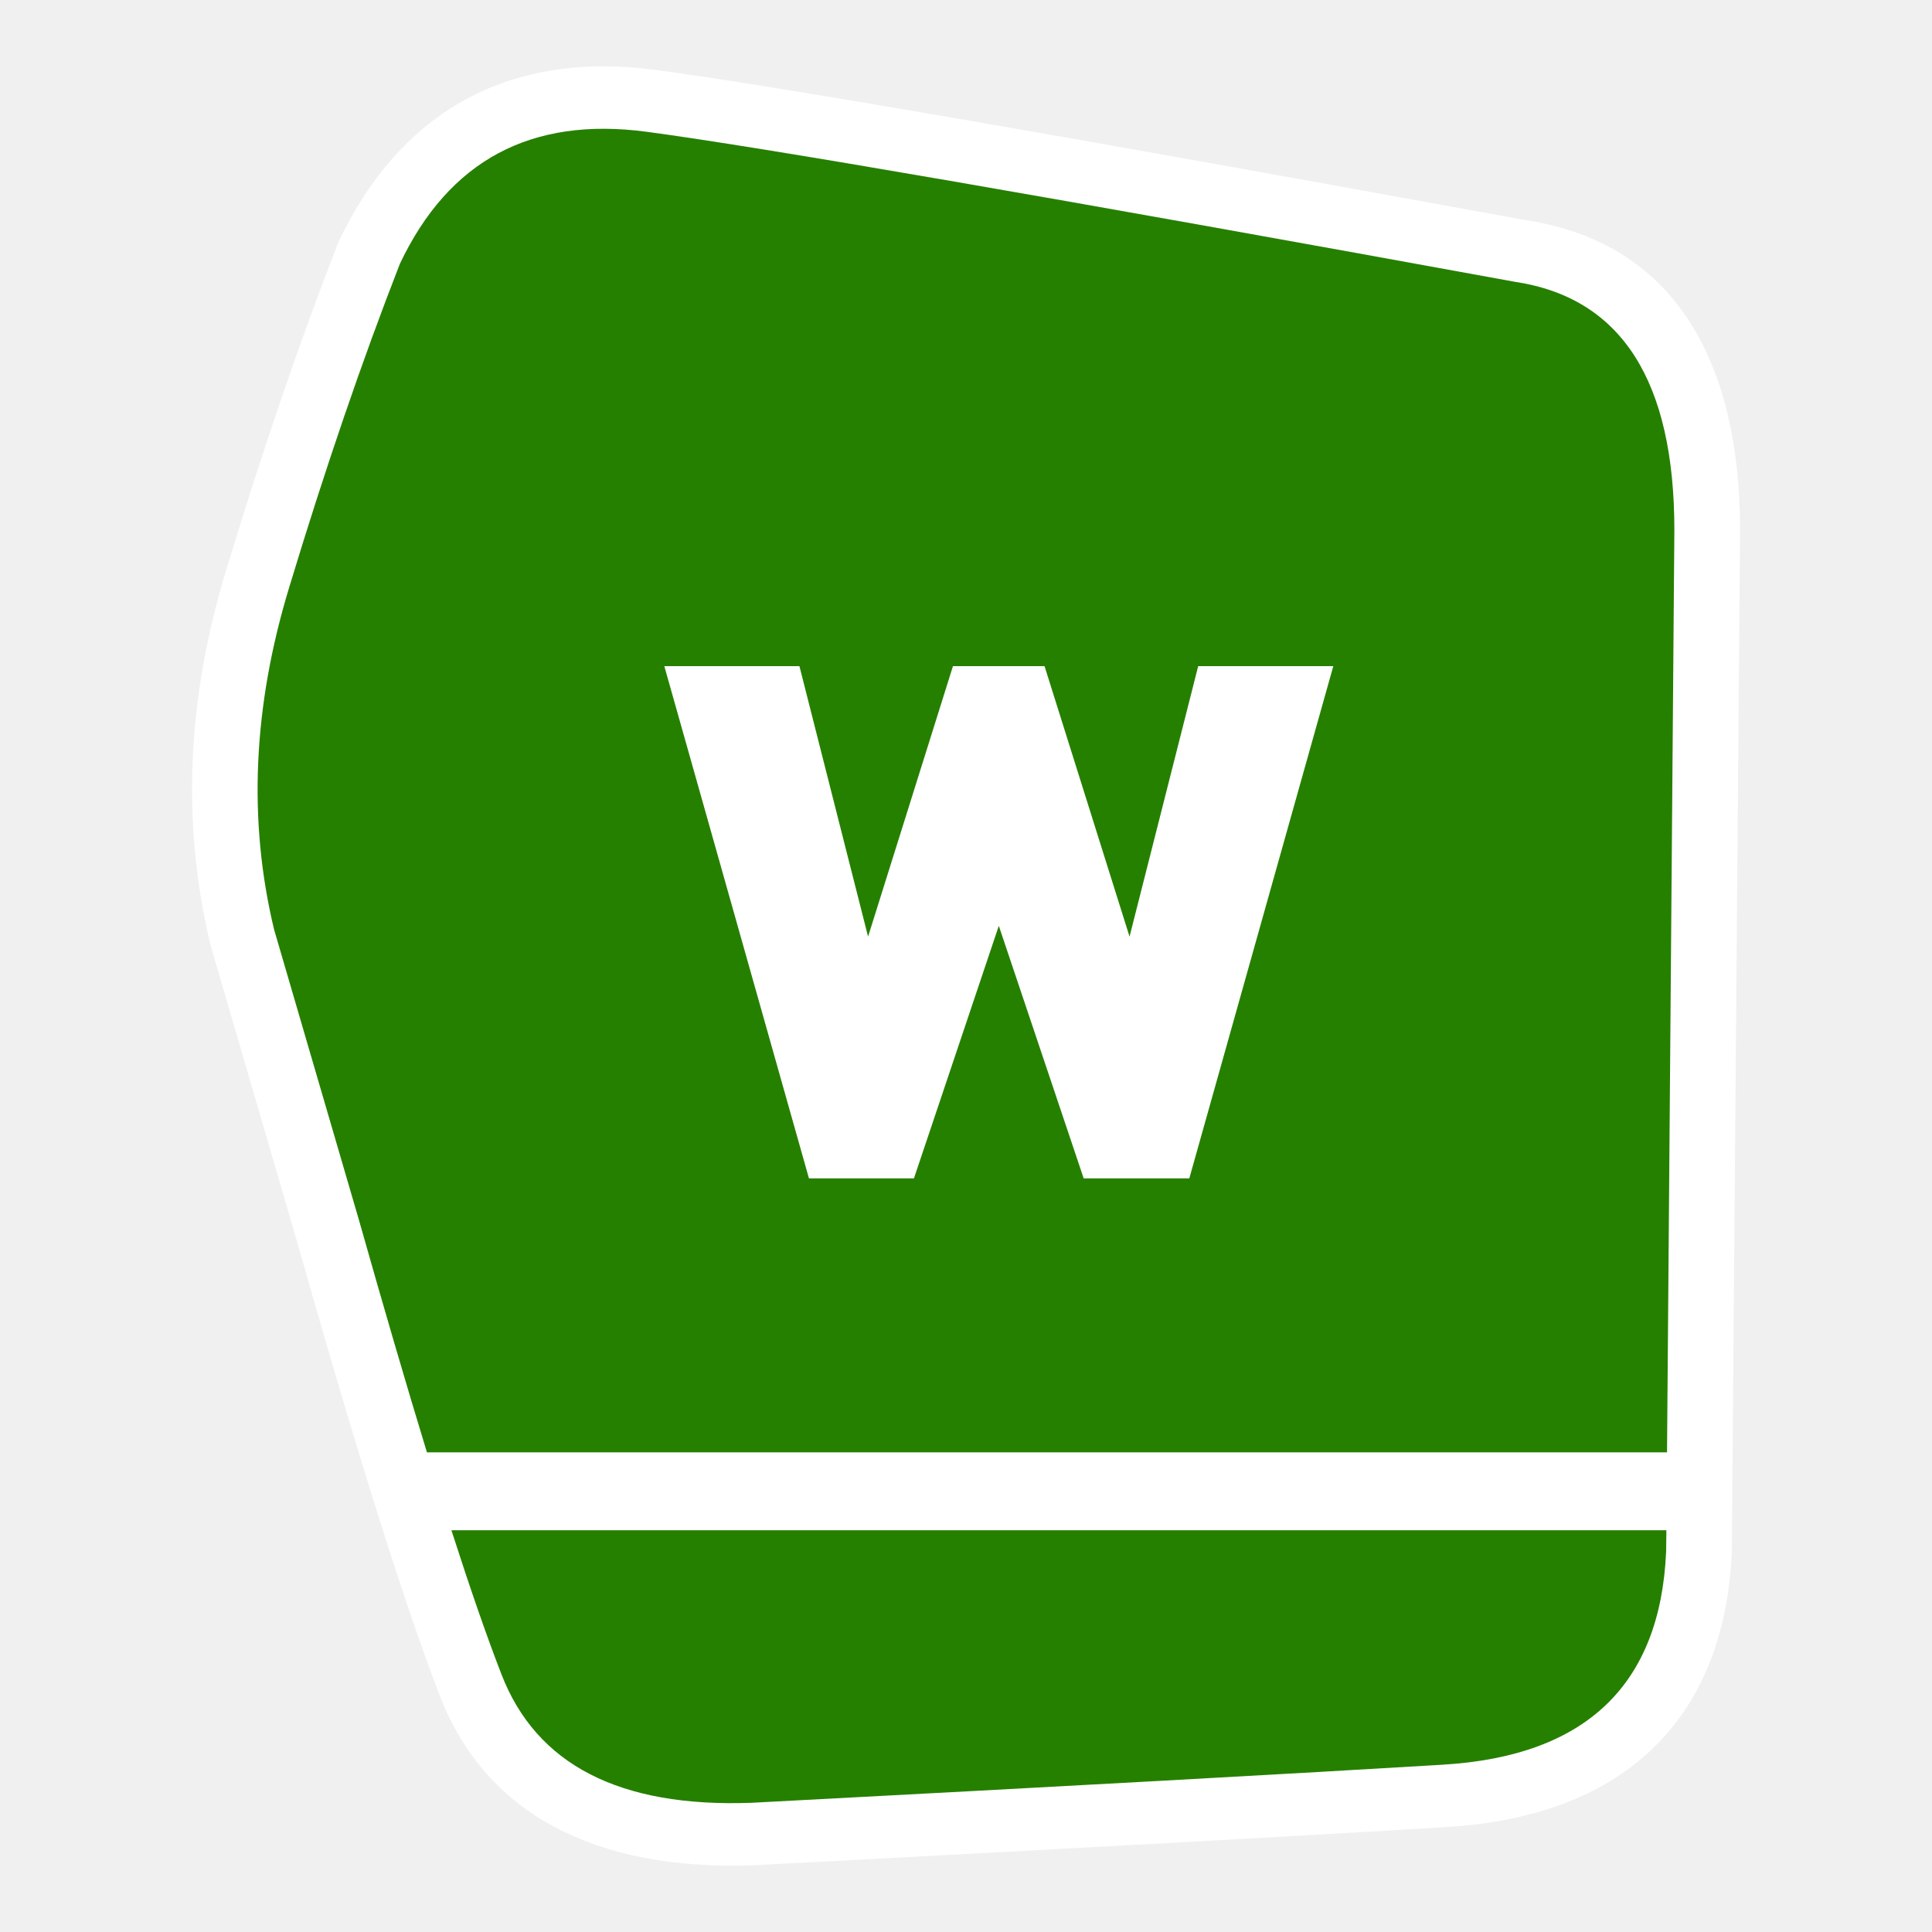
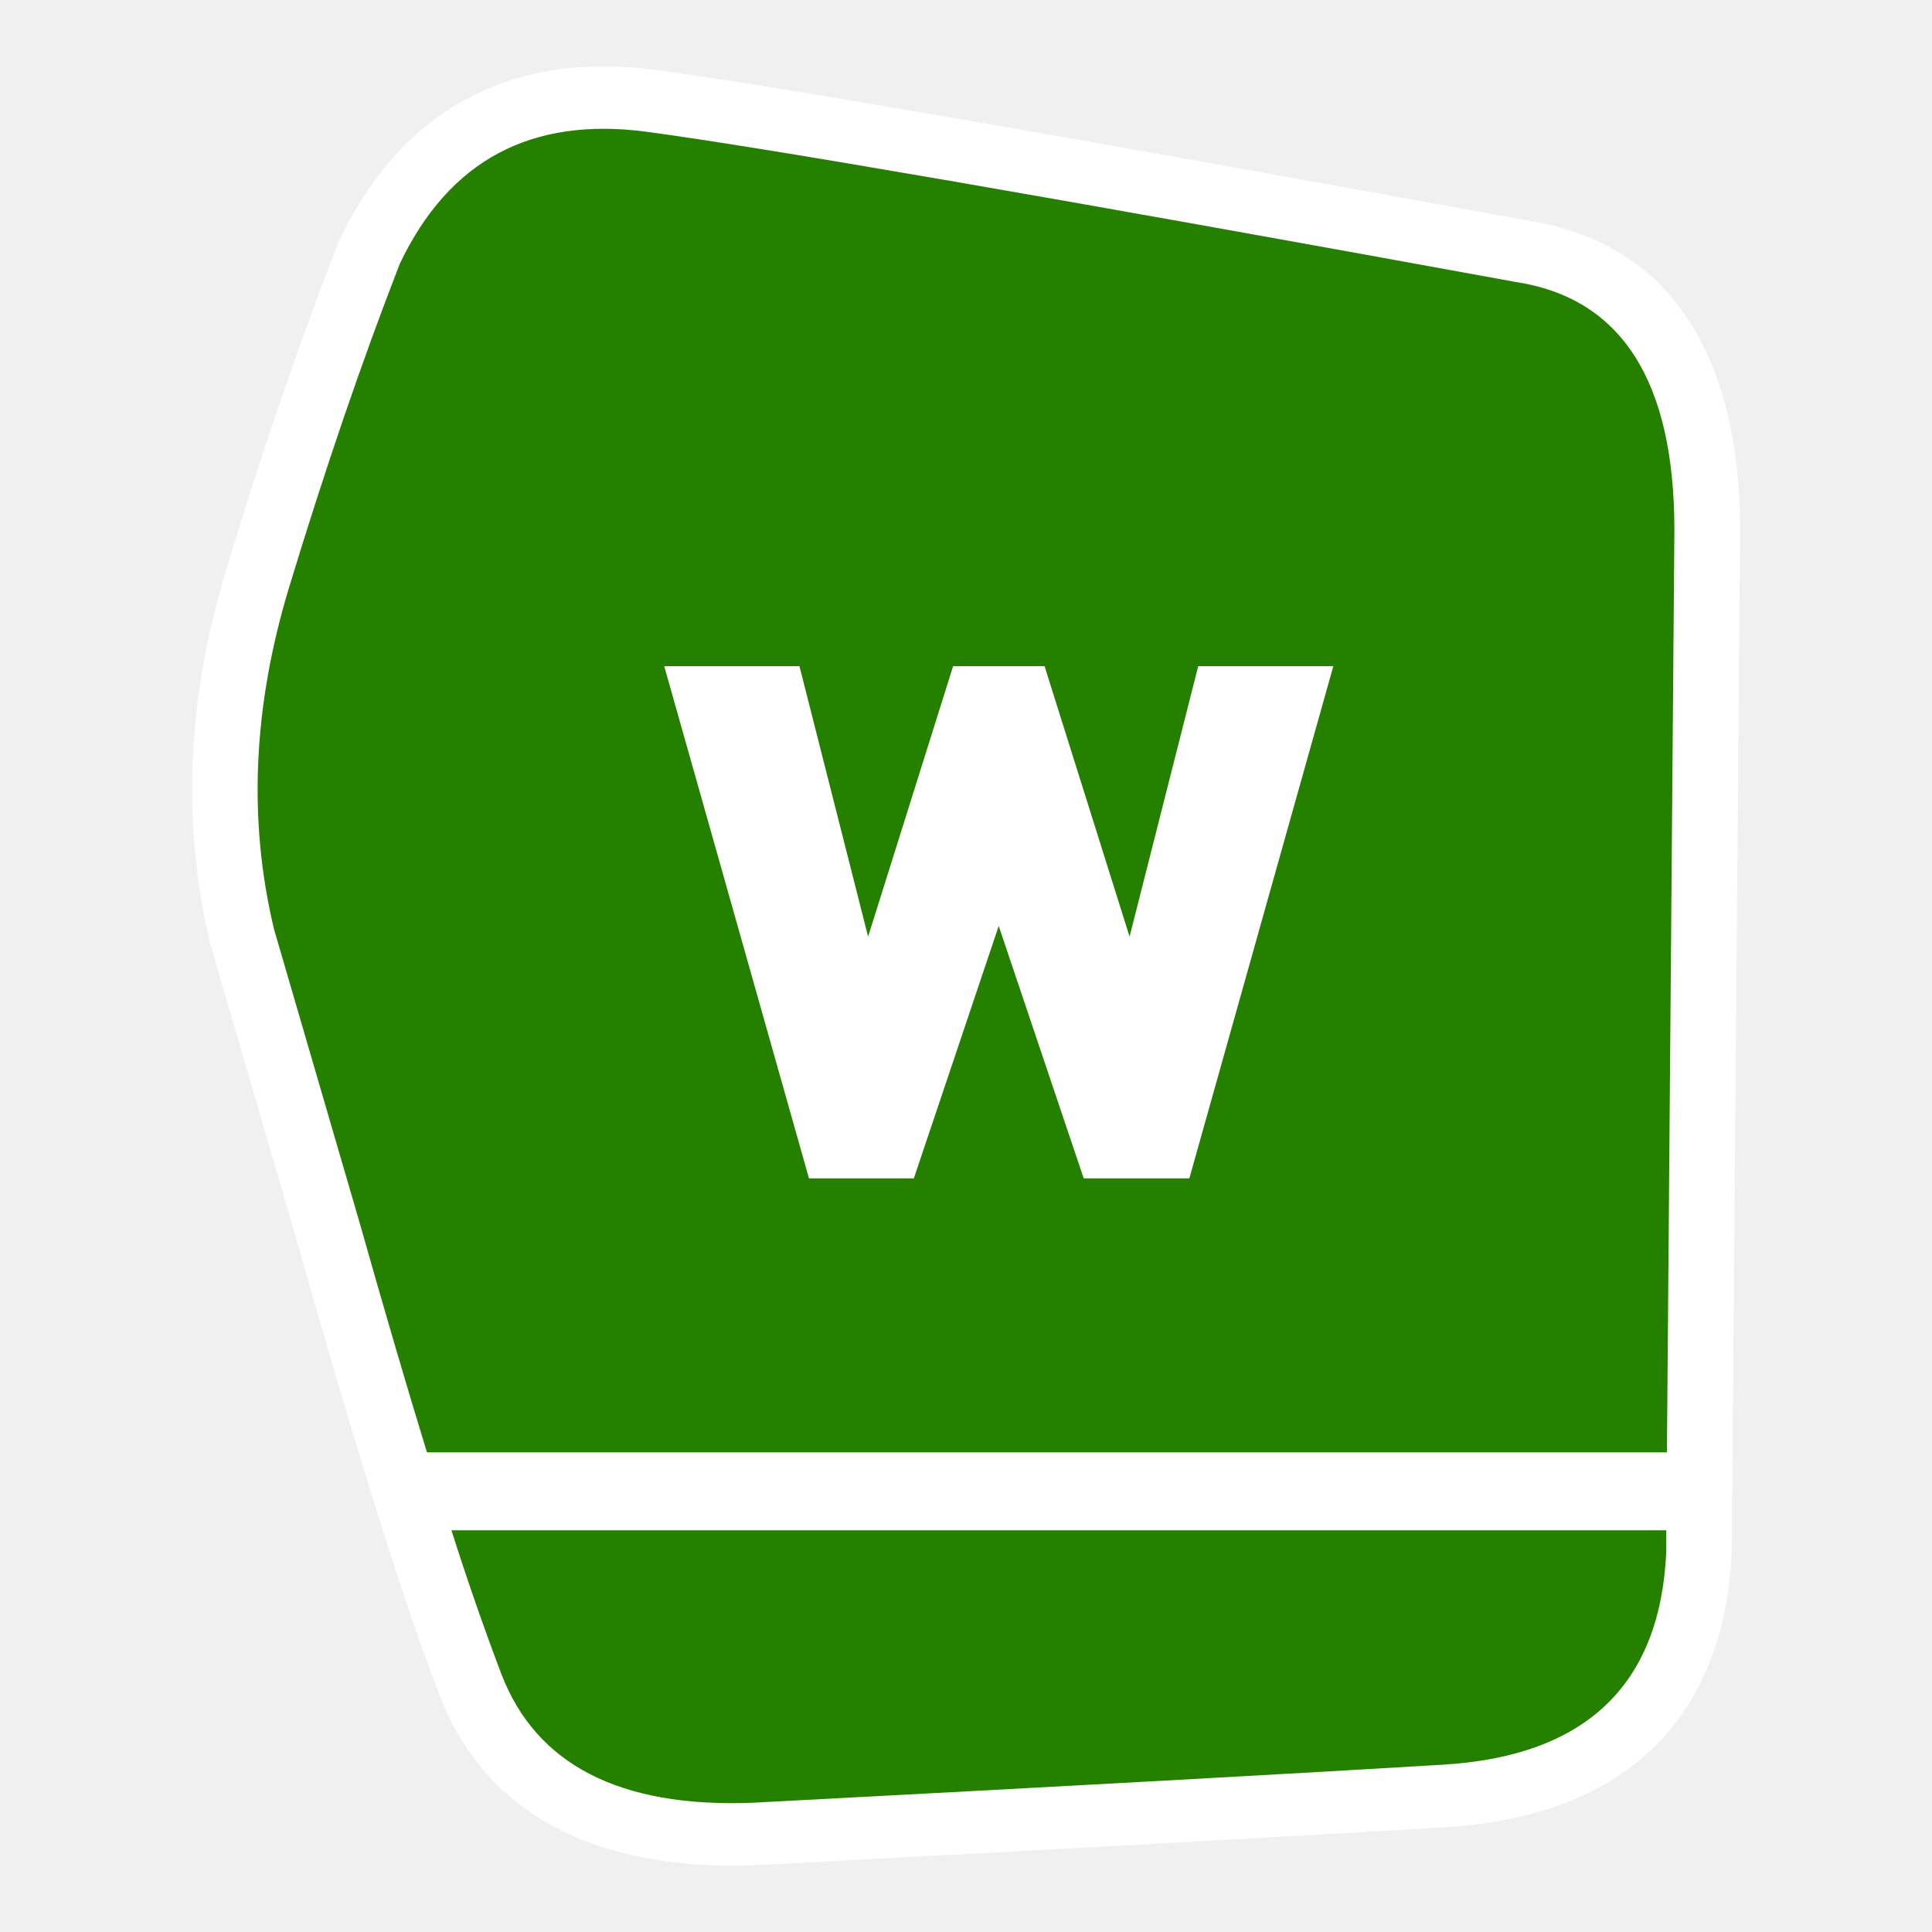
- <svg xmlns="http://www.w3.org/2000/svg" width="15px" height="15px" viewBox="0 0 15 15" version="1.1">
-   <defs />
-   <g id="wilderness" stroke="none" stroke-width="1" fill="none" fill-rule="evenodd">
-     <g id="Wilderness" transform="translate(2, 1)">
-       <g id="Group-9" transform="translate(-0.509259, -0.485075)">
-         <path d="M0.804,9.085 L0.143,6.82 C-0.082,5.882 -0.04,4.914 0.265,3.912 C0.549,2.976 0.839,2.127 1.137,1.364 C1.623,0.336 2.478,-0.122 3.6,0.028 C4.507,0.149 6.755,0.537 10.359,1.195 C11.466,1.365 12.019,2.229 12.019,3.604 L11.955,11.537 C11.897,12.838 11.112,13.587 9.745,13.67 C8.634,13.738 6.843,13.836 4.361,13.967 C3.135,14.011 2.279,13.57 1.924,12.651 C1.646,11.931 1.274,10.745 0.804,9.085 Z" id="Combined-Shape" fill="#FFFFFF" fill-rule="nonzero" />
-         <path d="M11.452,10.761 L1.824,10.761 C1.665,10.241 1.489,9.639 1.296,8.957 L0.637,6.701 C0.434,5.856 0.473,4.971 0.754,4.047 C1.034,3.122 1.321,2.284 1.614,1.533 C1.995,0.73 2.633,0.389 3.529,0.508 C4.425,0.628 6.672,1.016 10.271,1.673 C11.096,1.797 11.509,2.439 11.509,3.601 L11.452,10.761 Z M11.447,11.366 L11.445,11.533 C11.399,12.568 10.821,13.119 9.713,13.186 C8.604,13.253 6.814,13.352 4.342,13.482 C3.32,13.519 2.673,13.186 2.402,12.483 C2.289,12.192 2.16,11.82 2.014,11.366 L11.447,11.366 Z" id="Combined-Shape" fill="#268000" />
-         <polygon id="W" fill="#FFFFFF" points="8.861 4.657 7.743 8.634 6.923 8.634 6.264 6.673 5.605 8.634 4.79 8.634 3.667 4.657 4.716 4.657 5.249 6.757 5.908 4.657 6.619 4.657 7.279 6.757 7.812 4.657" />
-       </g>
-     </g>
+ <svg xmlns="http://www.w3.org/2000/svg" width="15" height="15" viewBox="0 0 15 15">
+   <g fill="none" fill-rule="evenodd">
+     <path d="M2.295 9.6l-.661-2.265c-.225-.938-.183-1.907.121-2.908a35.2 35.2 0 0 1 .872-2.548C3.114.85 3.97.393 5.09.543c.907.12 3.155.51 6.76 1.167 1.107.17 1.66 1.034 1.66 2.41l-.065 7.931c-.058 1.302-.843 2.051-2.21 2.134-1.11.068-2.901.166-5.383.297-1.226.044-2.082-.397-2.438-1.316-.278-.72-.65-1.906-1.119-3.566z" fill="#FFF" fill-rule="nonzero" />
+     <path d="M12.942 11.276H3.315c-.16-.52-.336-1.122-.529-1.804l-.658-2.256c-.203-.845-.164-1.73.116-2.654.281-.925.568-1.763.86-2.514.382-.803 1.02-1.144 1.916-1.025.895.12 3.143.508 6.741 1.165.826.124 1.239.766 1.239 1.928l-.058 7.16zm-.005.605v.167c-.047 1.035-.625 1.586-1.734 1.653-1.108.067-2.899.166-5.37.296-1.022.037-1.67-.297-1.94-.999a21.206 21.206 0 0 1-.388-1.117h9.432z" fill="#268000" />
+     <path fill="#FFF" d="M10.352 5.172L9.234 9.149h-.82l-.66-1.96-.659 1.96h-.814L5.157 5.172h1.05l.533 2.1.66-2.1h.71l.66 2.1.533-2.1z" />
  </g>
</svg>
